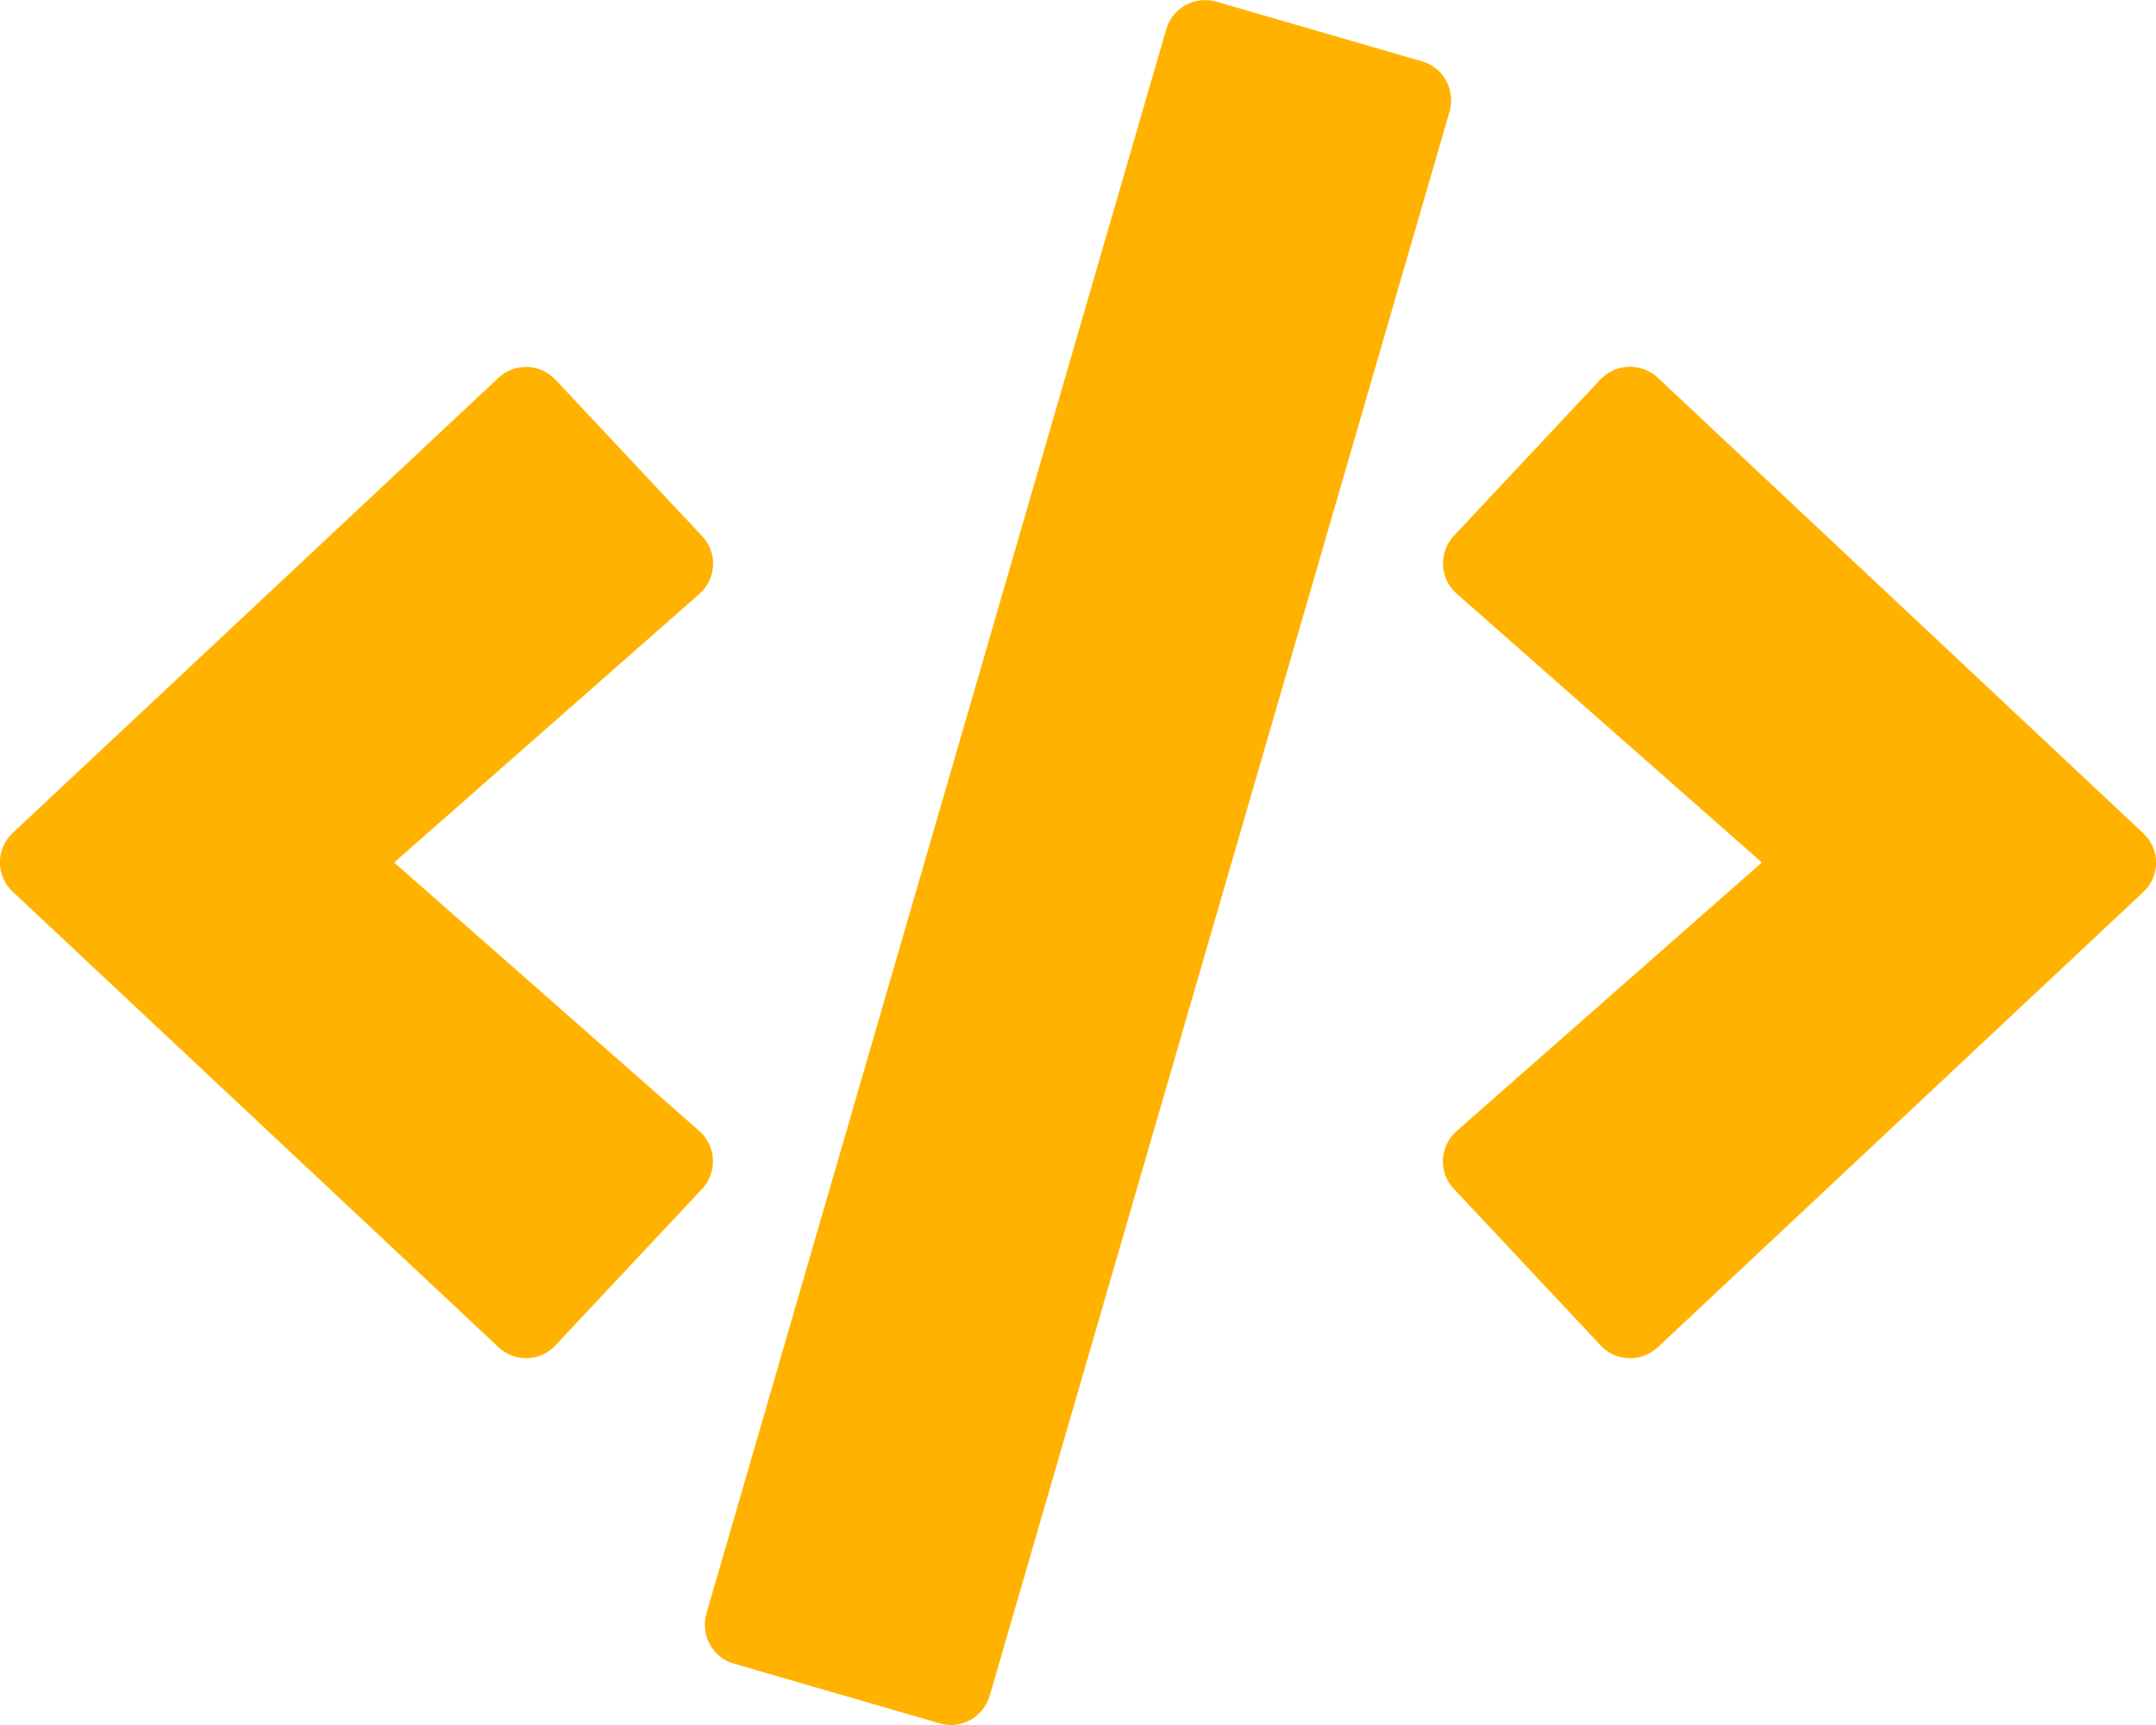
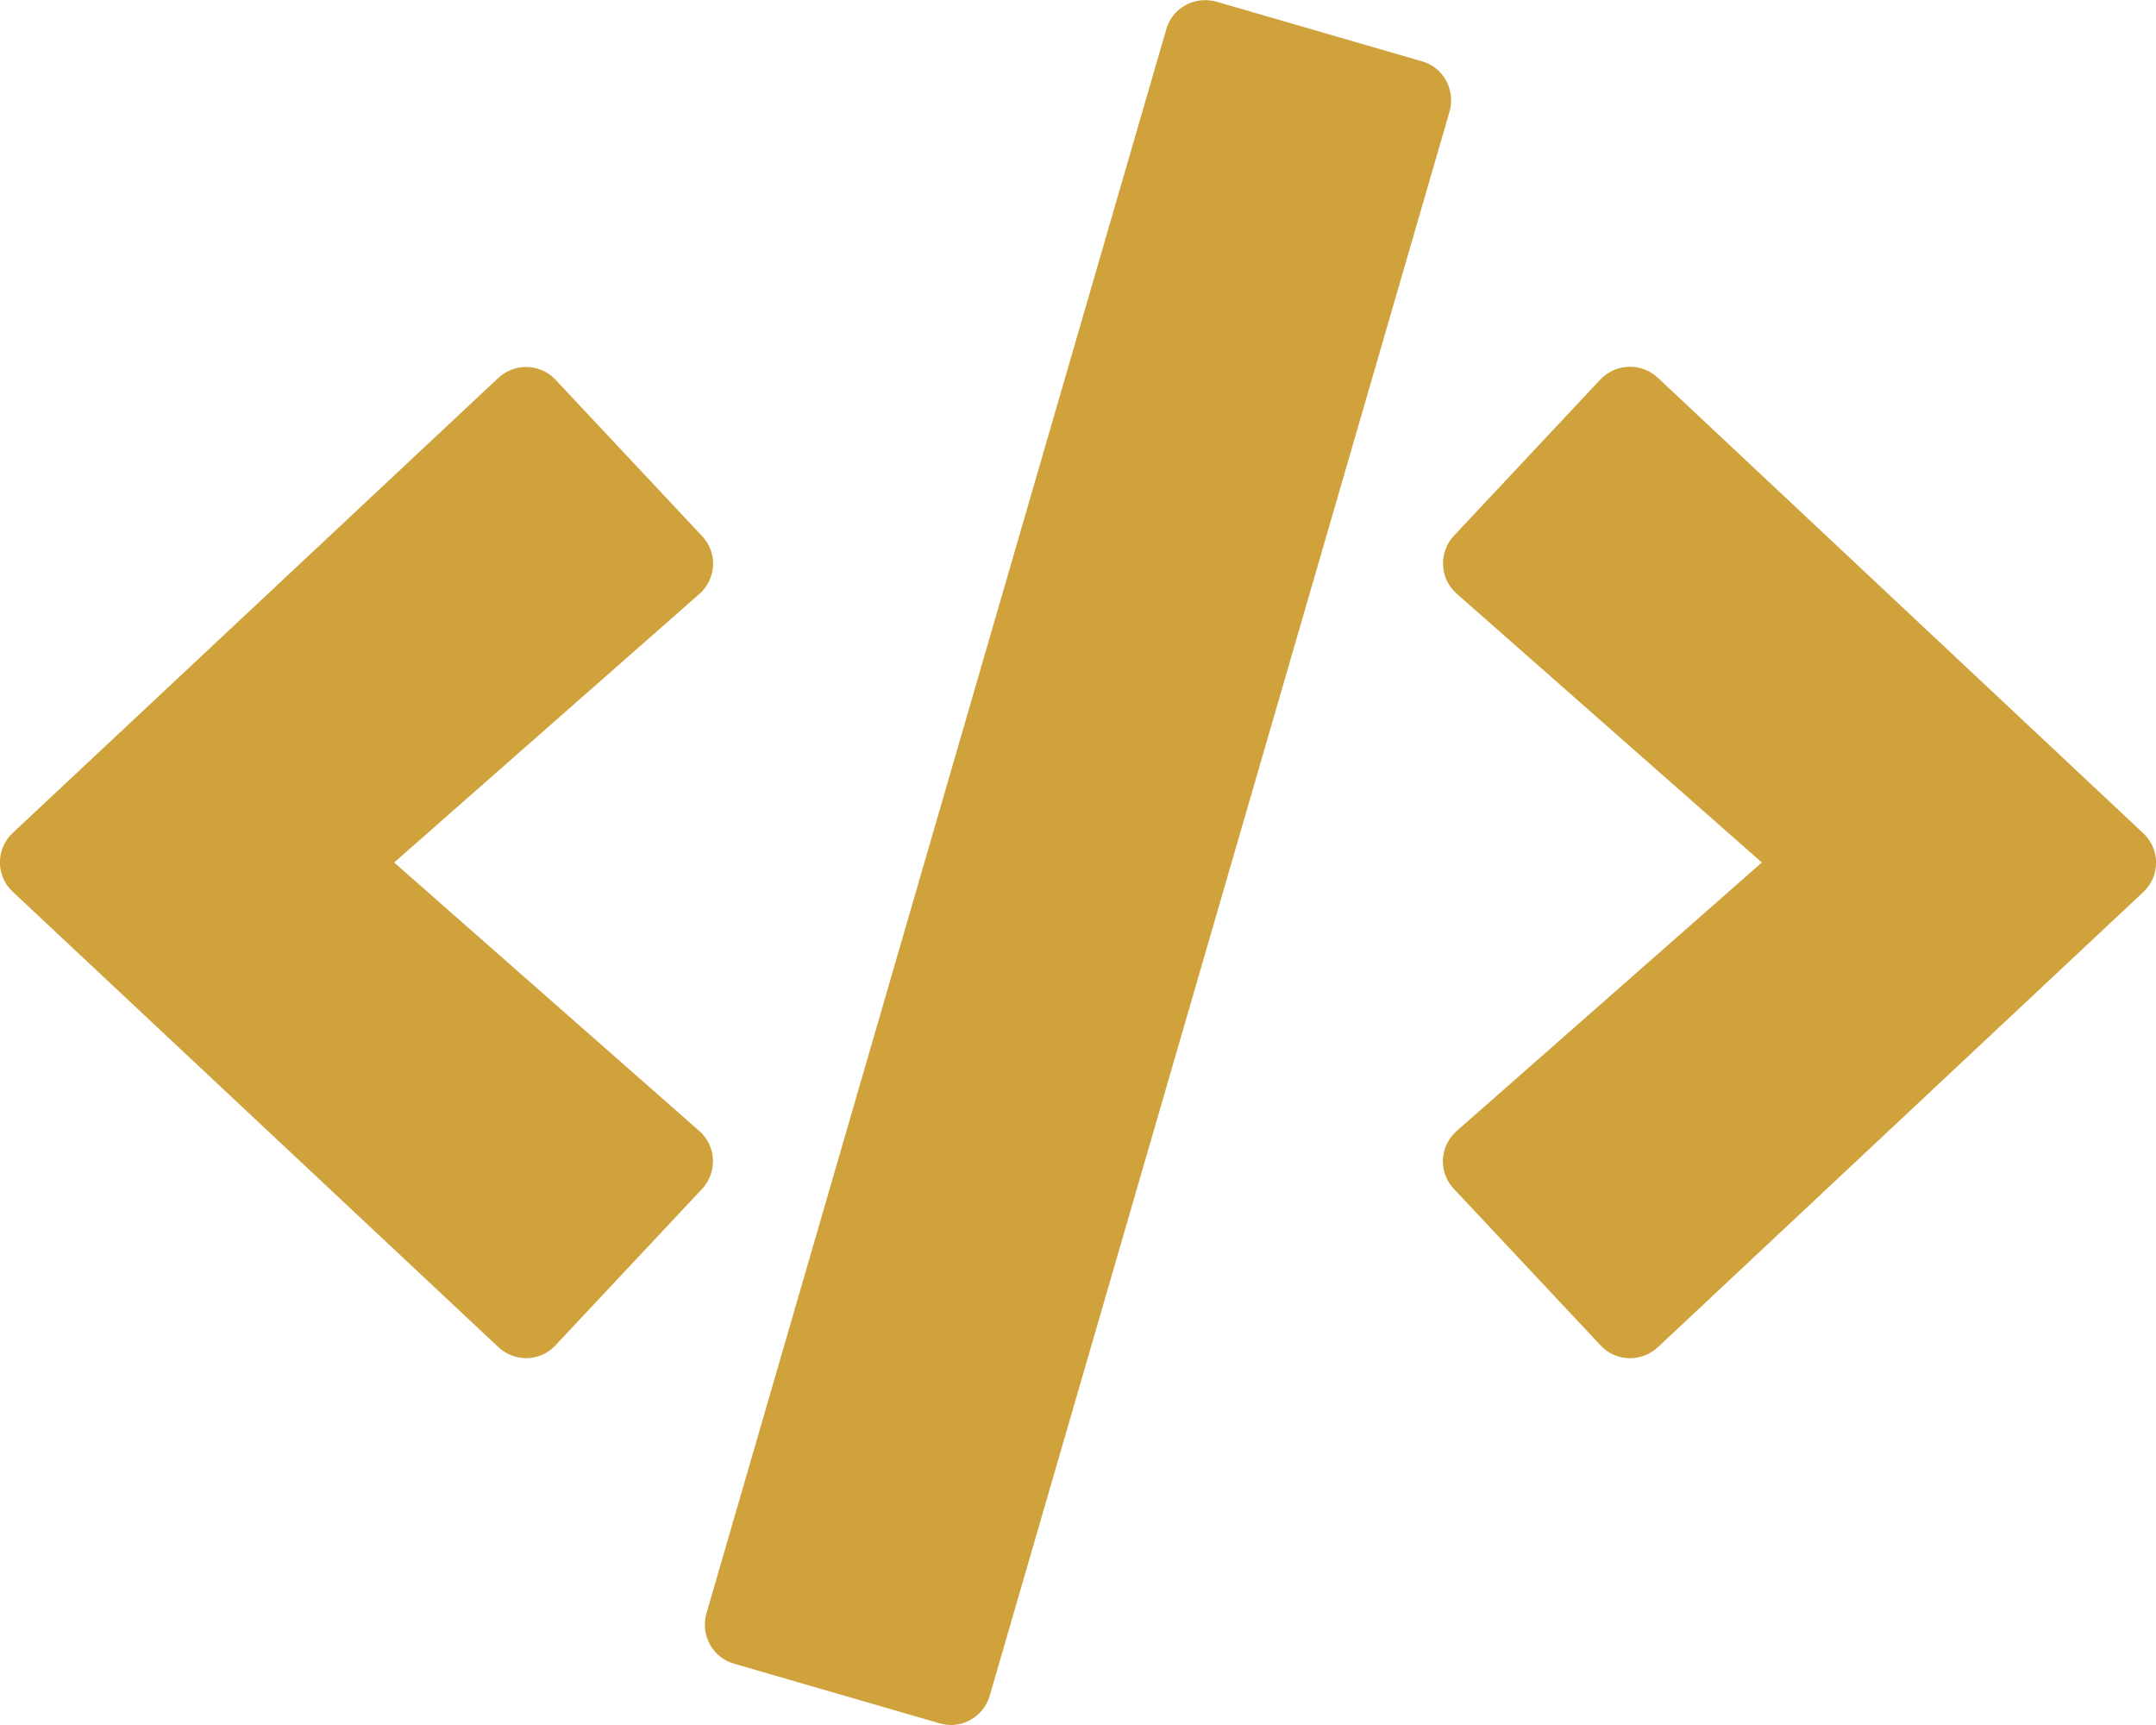
<svg xmlns="http://www.w3.org/2000/svg" aria-hidden="true" focusable="false" data-prefix="fas" data-icon="code" class="svg-inline--fa fa-code fa-w-20" role="img" viewBox="0 0 640 512">
-   <path fill="#FFB300" d="M278.9 511.5l-61-17.7c-6.4-1.8-10-8.5-8.2-14.9L346.2 8.7c1.8-6.4 8.5-10 14.9-8.2l61 17.7c6.4 1.8 10 8.5 8.2 14.9L293.8 503.3c-1.9 6.4-8.5 10.1-14.9 8.2zm-114-112.2l43.5-46.4c4.6-4.9 4.3-12.7-.8-17.2L117 256l90.6-79.7c5.1-4.5 5.5-12.3.8-17.2l-43.5-46.4c-4.5-4.8-12.1-5.1-17-.5L3.8 247.2c-5.1 4.7-5.1 12.8 0 17.5l144.1 135.1c4.9 4.6 12.5 4.4 17-.5zm327.2.6l144.1-135.1c5.1-4.7 5.1-12.8 0-17.5L492.1 112.1c-4.8-4.5-12.4-4.3-17 .5L431.6 159c-4.6 4.9-4.3 12.7.8 17.2L523 256l-90.6 79.7c-5.1 4.5-5.5 12.3-.8 17.2l43.5 46.4c4.5 4.9 12.1 5.1 17 .6z" />
+   <path fill="#D0A23C" d="M278.9 511.5l-61-17.7c-6.4-1.8-10-8.5-8.2-14.9L346.2 8.7c1.8-6.4 8.5-10 14.9-8.2l61 17.7c6.4 1.8 10 8.5 8.2 14.9L293.8 503.3c-1.9 6.4-8.5 10.1-14.9 8.2zm-114-112.2l43.5-46.4c4.6-4.9 4.3-12.7-.8-17.2L117 256l90.6-79.7c5.1-4.5 5.5-12.3.8-17.2l-43.5-46.4c-4.5-4.8-12.1-5.1-17-.5L3.8 247.2c-5.1 4.7-5.1 12.8 0 17.5l144.1 135.1c4.9 4.6 12.5 4.4 17-.5zm327.2.6l144.1-135.1c5.1-4.7 5.1-12.8 0-17.5L492.1 112.1c-4.8-4.5-12.4-4.3-17 .5L431.6 159c-4.6 4.9-4.3 12.7.8 17.2L523 256l-90.6 79.7c-5.1 4.5-5.5 12.3-.8 17.2l43.5 46.4c4.5 4.9 12.1 5.1 17 .6z" />
</svg>
